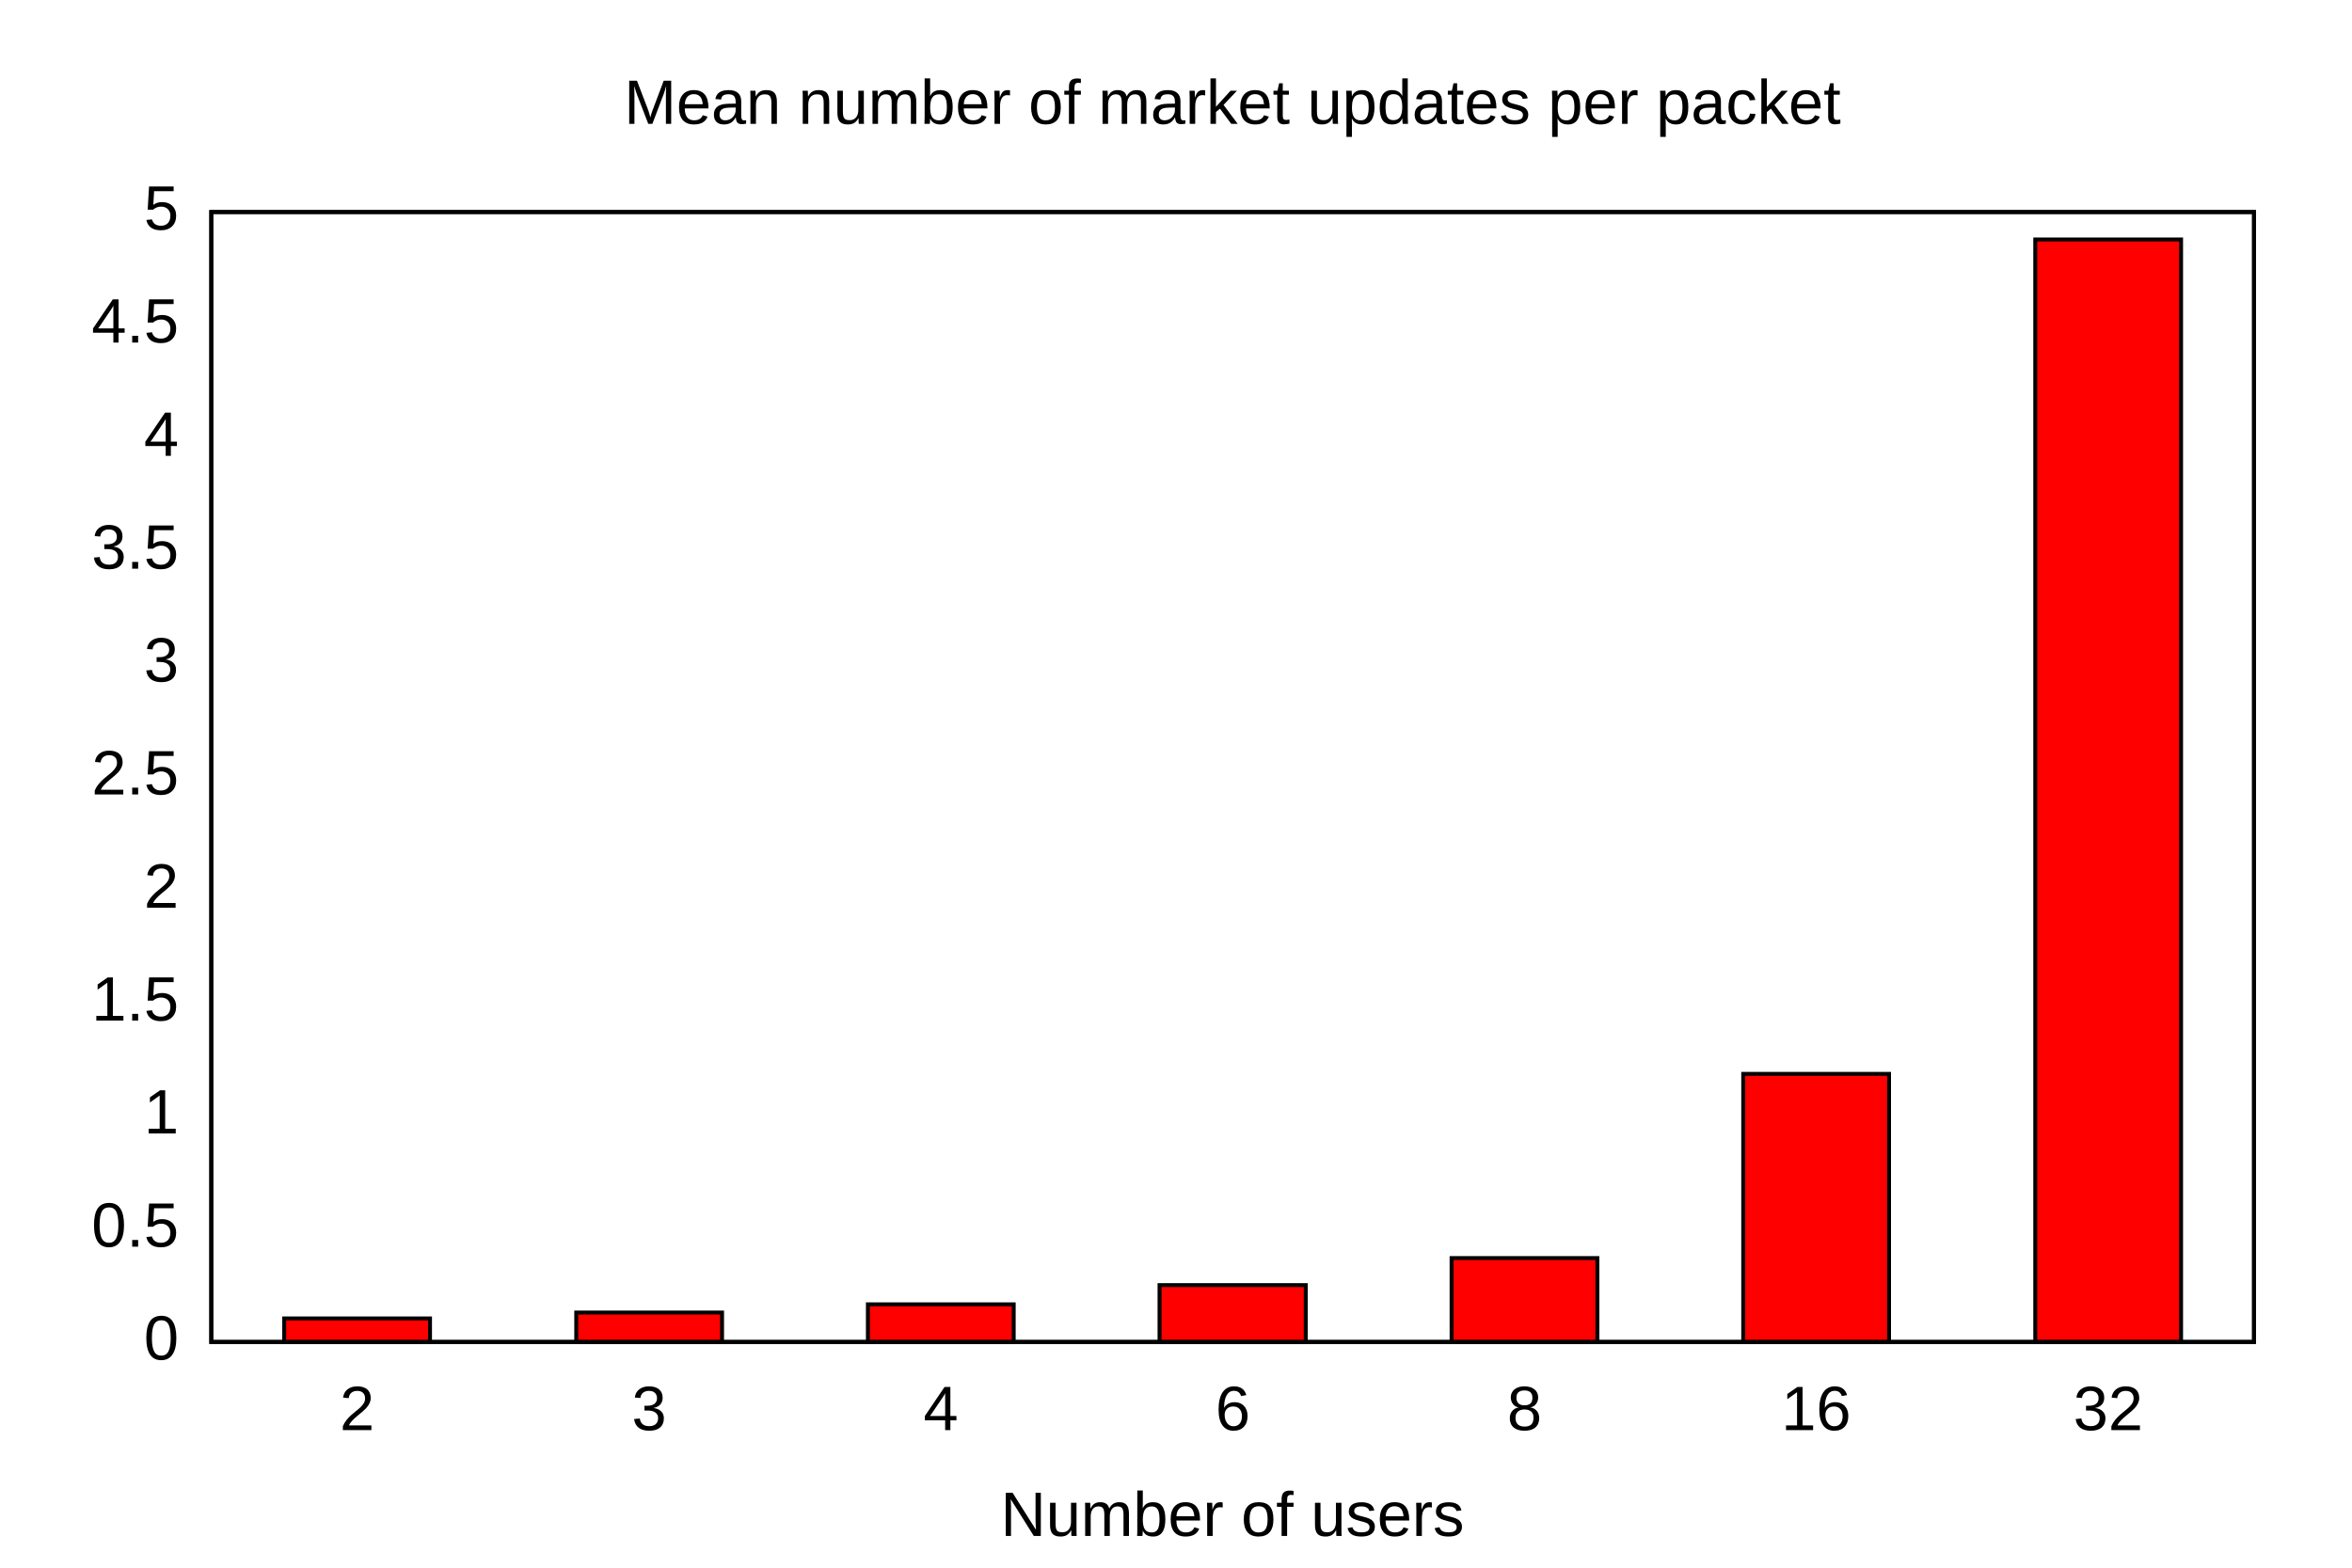
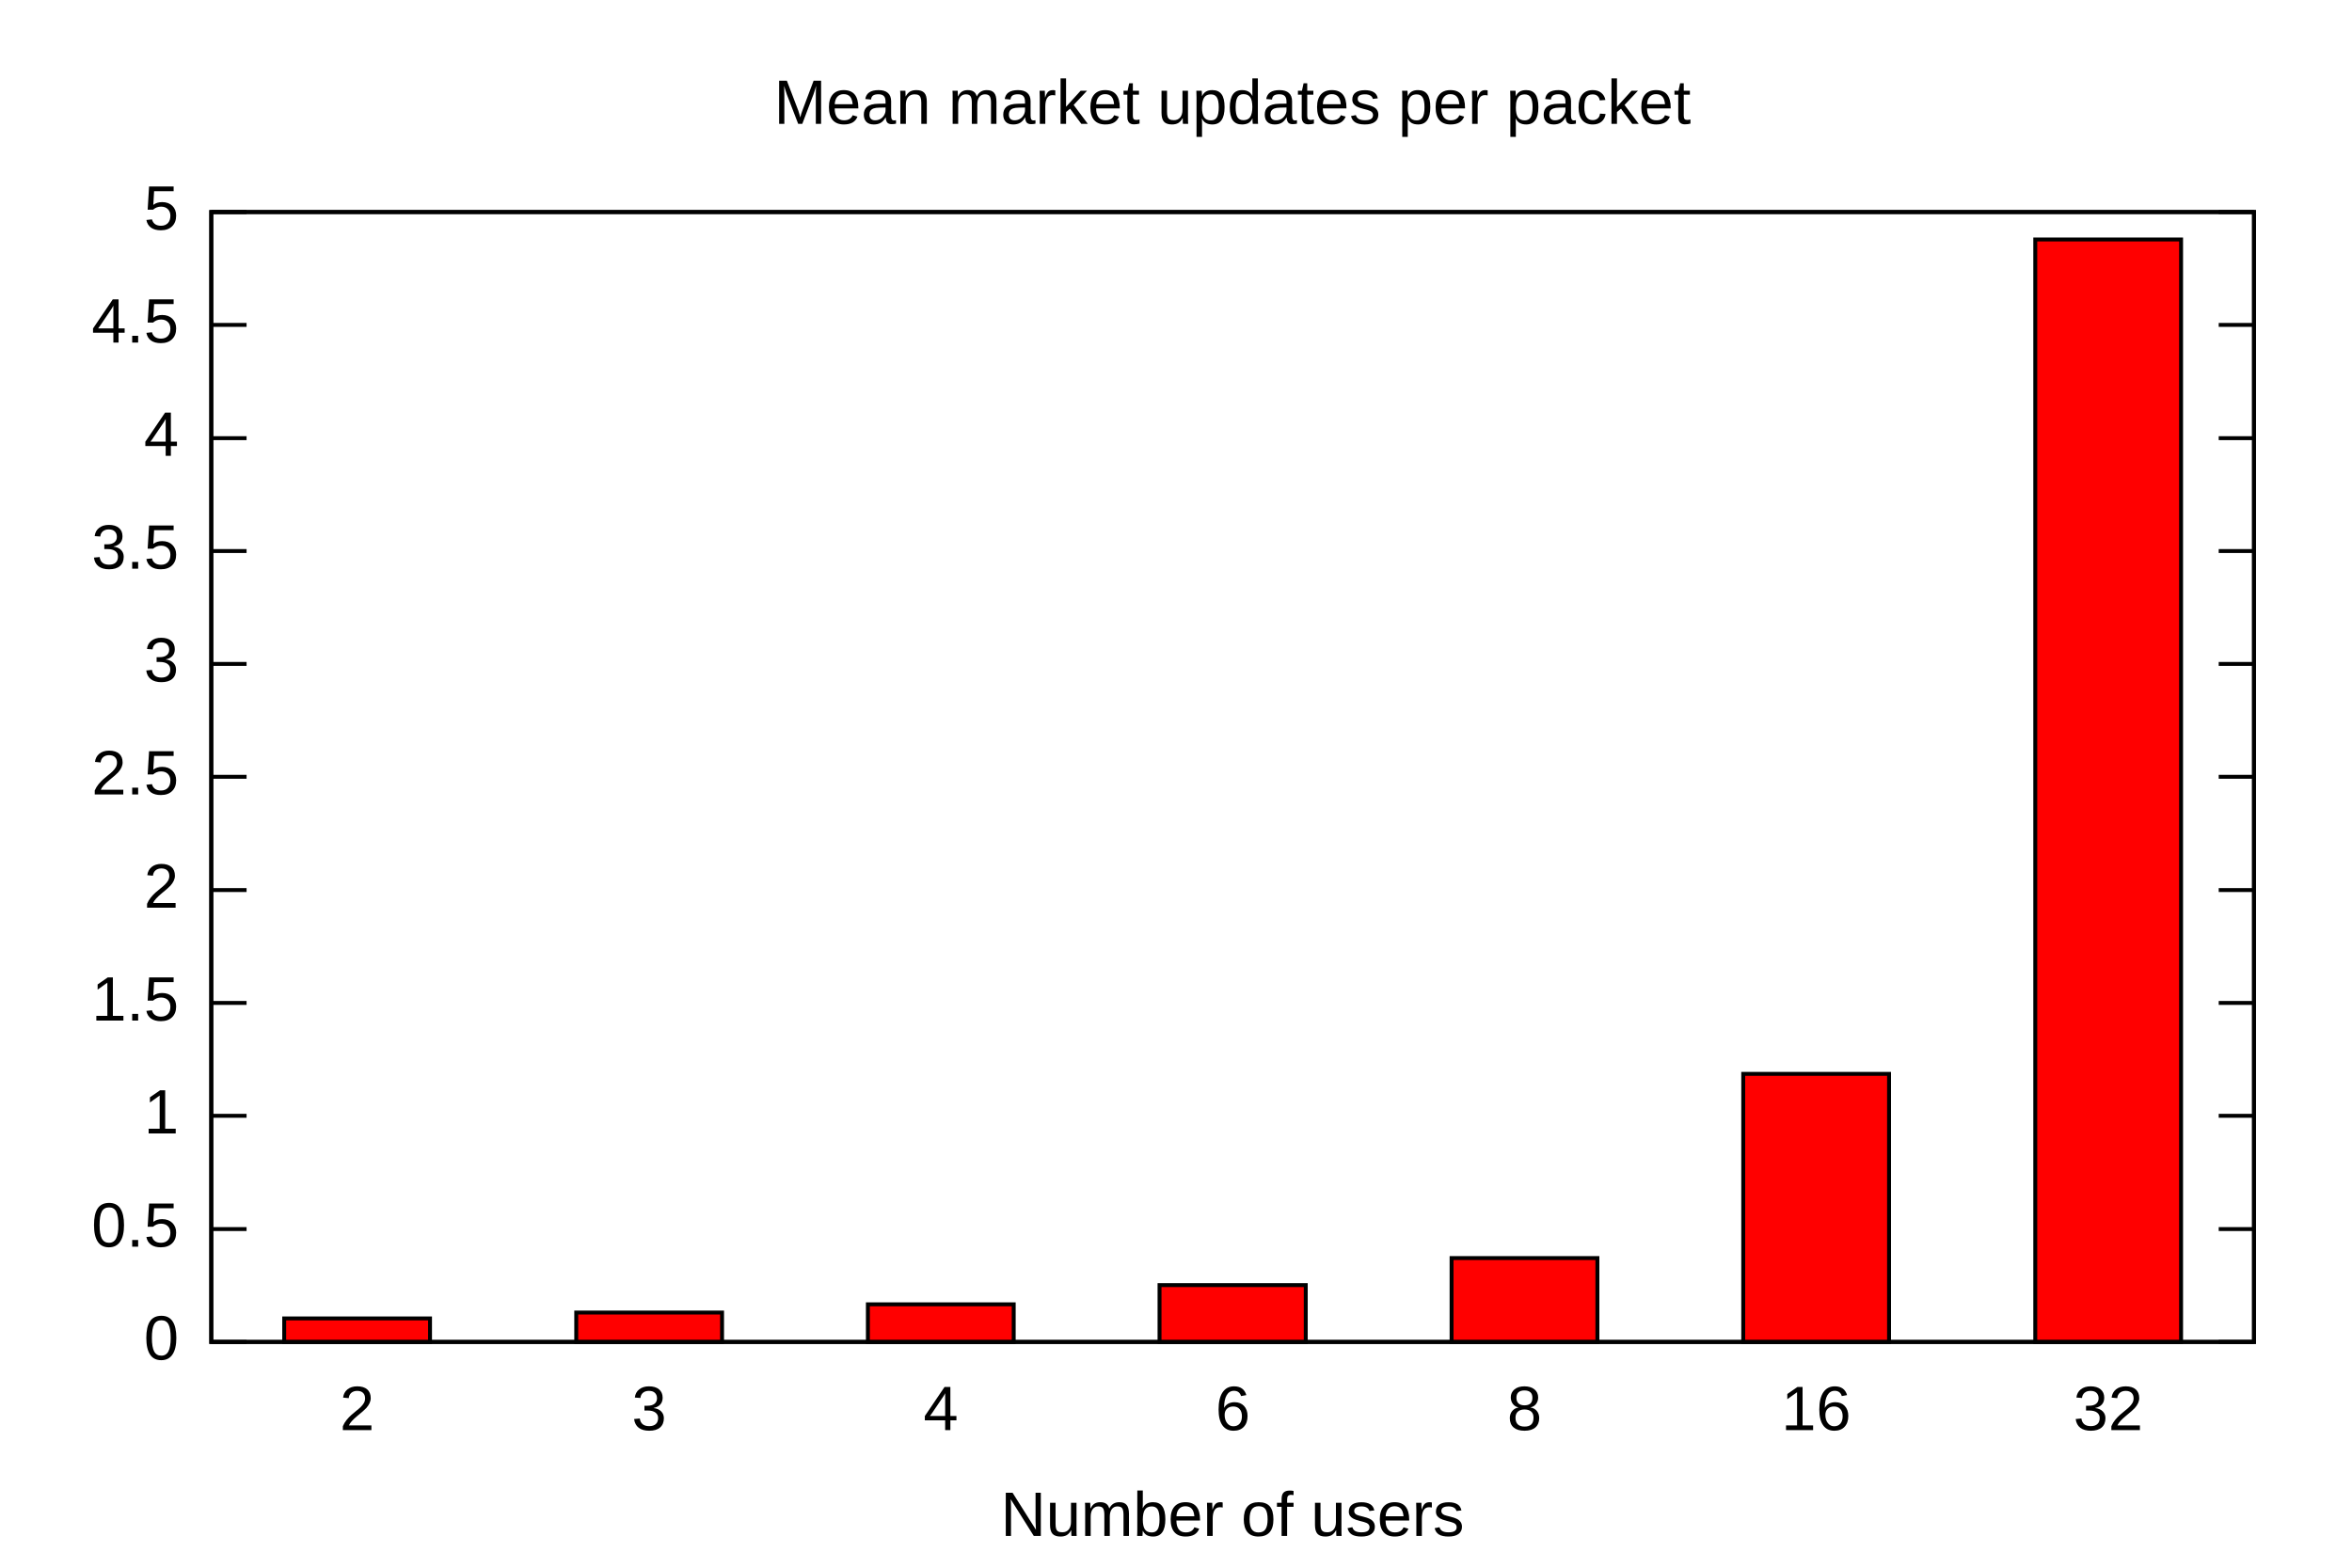
<svg xmlns="http://www.w3.org/2000/svg" xmlns:xlink="http://www.w3.org/1999/xlink" width="600" height="400" viewBox="0 0 600 400">
  <g id="gnuplot_canvas">
    <rect x="0" y="0" width="600" height="400" fill="none" />
    <defs>
      <circle id="gpDot" r="0.5" stroke-width="0.5" />
      <path id="gpPt0" stroke-width="0.222" stroke="currentColor" d="M-1,0 h2 M0,-1 v2" />
      <path id="gpPt1" stroke-width="0.222" stroke="currentColor" d="M-1,-1 L1,1 M1,-1 L-1,1" />
      <path id="gpPt2" stroke-width="0.222" stroke="currentColor" d="M-1,0 L1,0 M0,-1 L0,1 M-1,-1 L1,1 M-1,1 L1,-1" />
      <rect id="gpPt3" stroke-width="0.222" stroke="currentColor" x="-1" y="-1" width="2" height="2" />
      <rect id="gpPt4" stroke-width="0.222" stroke="currentColor" fill="currentColor" x="-1" y="-1" width="2" height="2" />
      <circle id="gpPt5" stroke-width="0.222" stroke="currentColor" cx="0" cy="0" r="1" />
      <use xlink:href="#gpPt5" id="gpPt6" fill="currentColor" stroke="none" />
      <path id="gpPt7" stroke-width="0.222" stroke="currentColor" d="M0,-1.33 L-1.33,0.67 L1.33,0.67 z" />
      <use xlink:href="#gpPt7" id="gpPt8" fill="currentColor" stroke="none" />
      <use xlink:href="#gpPt7" id="gpPt9" stroke="currentColor" transform="rotate(180)" />
      <use xlink:href="#gpPt9" id="gpPt10" fill="currentColor" stroke="none" />
      <use xlink:href="#gpPt3" id="gpPt11" stroke="currentColor" transform="rotate(45)" />
      <use xlink:href="#gpPt11" id="gpPt12" fill="currentColor" stroke="none" />
    </defs>
    <g style="fill:none; color:white; stroke:currentColor; stroke-width:1.00; stroke-linecap:butt; stroke-linejoin:miter">
</g>
    <g style="fill:none; color:black; stroke:currentColor; stroke-width:1.00; stroke-linecap:butt; stroke-linejoin:miter">
-       <path stroke="black" d="M53.9,342.4 M575.0,342.4  h0.01" />
+       <path stroke="black" d="M53.9,342.4 L62.9,342.4 M575.0,342.4 L566.0,342.4  h0.01" />
      <g transform="translate(45.6,346.9)" style="stroke:none; fill:black; font-family:arial; font-size:12.00pt; text-anchor:end">
        <text> 0</text>
      </g>
-       <path stroke="black" d="M53.9,313.6 M575.0,313.6  h0.01" />
+       <path stroke="black" d="M53.9,313.6 L62.9,313.6 M575.0,313.6 L566.0,313.6  h0.01" />
      <g transform="translate(45.6,318.1)" style="stroke:none; fill:black; font-family:arial; font-size:12.00pt; text-anchor:end">
        <text> 0.5</text>
      </g>
-       <path stroke="black" d="M53.9,284.7 M575.0,284.7  h0.01" />
+       <path stroke="black" d="M53.9,284.7 L62.9,284.7 M575.0,284.7 L566.0,284.7  h0.01" />
      <g transform="translate(45.6,289.2)" style="stroke:none; fill:black; font-family:arial; font-size:12.00pt; text-anchor:end">
        <text> 1</text>
      </g>
-       <path stroke="black" d="M53.9,255.9 M575.0,255.9  h0.01" />
+       <path stroke="black" d="M53.9,255.9 L62.9,255.9 M575.0,255.9 L566.0,255.9  h0.01" />
      <g transform="translate(45.6,260.4)" style="stroke:none; fill:black; font-family:arial; font-size:12.00pt; text-anchor:end">
        <text> 1.5</text>
      </g>
-       <path stroke="black" d="M53.9,227.1 M575.0,227.1  h0.01" />
+       <path stroke="black" d="M53.9,227.1 L62.9,227.1 M575.0,227.1 L566.0,227.1  h0.01" />
      <g transform="translate(45.6,231.6)" style="stroke:none; fill:black; font-family:arial; font-size:12.00pt; text-anchor:end">
        <text> 2</text>
      </g>
-       <path stroke="black" d="M53.9,198.2 M575.0,198.2  h0.01" />
+       <path stroke="black" d="M53.9,198.2 L62.9,198.2 M575.0,198.2 L566.0,198.2  h0.01" />
      <g transform="translate(45.6,202.7)" style="stroke:none; fill:black; font-family:arial; font-size:12.00pt; text-anchor:end">
        <text> 2.5</text>
      </g>
-       <path stroke="black" d="M53.9,169.4 M575.0,169.4  h0.01" />
+       <path stroke="black" d="M53.9,169.4 L62.9,169.4 M575.0,169.4 L566.0,169.4  h0.01" />
      <g transform="translate(45.6,173.9)" style="stroke:none; fill:black; font-family:arial; font-size:12.00pt; text-anchor:end">
        <text> 3</text>
      </g>
-       <path stroke="black" d="M53.9,140.6 M575.0,140.6  h0.01" />
+       <path stroke="black" d="M53.9,140.6 L62.9,140.6 M575.0,140.6 L566.0,140.6  h0.01" />
      <g transform="translate(45.6,145.1)" style="stroke:none; fill:black; font-family:arial; font-size:12.00pt; text-anchor:end">
        <text> 3.5</text>
      </g>
-       <path stroke="black" d="M53.9,111.8 M575.0,111.8  h0.01" />
+       <path stroke="black" d="M53.9,111.8 L62.9,111.8 M575.0,111.8 L566.0,111.8  h0.01" />
      <g transform="translate(45.6,116.3)" style="stroke:none; fill:black; font-family:arial; font-size:12.00pt; text-anchor:end">
        <text> 4</text>
      </g>
-       <path stroke="black" d="M53.9,82.9 M575.0,82.9  h0.01" />
+       <path stroke="black" d="M53.9,82.9 L62.9,82.9 M575.0,82.9 L566.0,82.9  h0.01" />
      <g transform="translate(45.6,87.4)" style="stroke:none; fill:black; font-family:arial; font-size:12.00pt; text-anchor:end">
        <text> 4.5</text>
      </g>
-       <path stroke="black" d="M53.9,54.1 M575.0,54.1  h0.01" />
+       <path stroke="black" d="M53.9,54.1 L62.9,54.1 M575.0,54.1 L566.0,54.1  h0.01" />
      <g transform="translate(45.6,58.6)" style="stroke:none; fill:black; font-family:arial; font-size:12.00pt; text-anchor:end">
        <text> 5</text>
      </g>
      <path stroke="black" d="M91.1,342.4 M91.1,54.1  h0.01" />
      <g transform="translate(91.1,364.9)" style="stroke:none; fill:black; font-family:arial; font-size:12.00pt; text-anchor:middle">
        <text>2</text>
      </g>
      <path stroke="black" d="M165.6,342.4 M165.6,54.1  h0.01" />
      <g transform="translate(165.6,364.9)" style="stroke:none; fill:black; font-family:arial; font-size:12.00pt; text-anchor:middle">
        <text>3</text>
      </g>
      <path stroke="black" d="M240.0,342.4 M240.0,54.1  h0.01" />
      <g transform="translate(240.0,364.9)" style="stroke:none; fill:black; font-family:arial; font-size:12.00pt; text-anchor:middle">
        <text>4</text>
      </g>
      <path stroke="black" d="M314.5,342.4 M314.5,54.1  h0.01" />
      <g transform="translate(314.5,364.9)" style="stroke:none; fill:black; font-family:arial; font-size:12.00pt; text-anchor:middle">
        <text>6</text>
      </g>
      <path stroke="black" d="M388.9,342.4 M388.9,54.1  h0.01" />
      <g transform="translate(388.9,364.9)" style="stroke:none; fill:black; font-family:arial; font-size:12.00pt; text-anchor:middle">
        <text>8</text>
      </g>
      <path stroke="black" d="M463.3,342.4 M463.3,54.1  h0.01" />
      <g transform="translate(463.3,364.9)" style="stroke:none; fill:black; font-family:arial; font-size:12.00pt; text-anchor:middle">
        <text>16</text>
      </g>
      <path stroke="black" d="M537.8,342.4 M537.8,54.1  h0.01" />
      <g transform="translate(537.8,364.9)" style="stroke:none; fill:black; font-family:arial; font-size:12.00pt; text-anchor:middle">
        <text>32</text>
      </g>
      <path stroke="black" d="M53.9,54.1 L53.9,342.4 L575.0,342.4 L575.0,54.1 L53.9,54.1 Z  h0.01" />
      <g transform="translate(314.4,391.9)" style="stroke:none; fill:black; font-family:arial; font-size:12.00pt; text-anchor:middle">
        <text>Number of users</text>
      </g>
      <g transform="translate(314.4,31.6)" style="stroke:none; fill:black; font-family:arial; font-size:12.00pt; text-anchor:middle">
-         <text>Mean number of market updates per packet</text>
+         <text>Mean market updates per packet</text>
      </g>
    </g>
    <g id="delay_ratio_plot_1">
      <g style="fill:none; color:red; stroke:currentColor; stroke-width:1.00; stroke-linecap:butt; stroke-linejoin:miter">
        <g style="stroke:none; shape-rendering:crispEdges">
          <polygon fill="red" points="72.5,342.4 109.8,342.4 109.8,336.3 72.5,336.3 " />
        </g>
        <path stroke="black" d="M72.5,342.4 L72.5,336.4 L109.7,336.4 L109.7,342.4 L72.5,342.4 Z  h0.01" />
        <g style="stroke:none; shape-rendering:crispEdges">
          <polygon fill="currentColor" points="147.0,342.4 184.3,342.4 184.3,334.8 147.0,334.8 " />
        </g>
        <path stroke="black" d="M147.0,342.4 L147.0,334.9 L184.2,334.9 L184.2,342.4 L147.0,342.4 Z  h0.01" />
        <g style="stroke:none; shape-rendering:crispEdges">
          <polygon fill="currentColor" points="221.4,342.4 258.7,342.4 258.7,332.7 221.4,332.7 " />
        </g>
        <path stroke="black" d="M221.4,342.4 L221.4,332.8 L258.6,332.8 L258.6,342.4 L221.4,342.4 Z  h0.01" />
        <g style="stroke:none; shape-rendering:crispEdges">
          <polygon fill="currentColor" points="295.8,342.4 333.2,342.4 333.2,327.8 295.8,327.8 " />
        </g>
        <path stroke="black" d="M295.8,342.4 L295.8,327.9 L333.1,327.9 L333.1,342.4 L295.8,342.4 Z  h0.01" />
        <g style="stroke:none; shape-rendering:crispEdges">
          <polygon fill="currentColor" points="370.3,342.4 407.6,342.4 407.6,320.9 370.3,320.9 " />
        </g>
        <path stroke="black" d="M370.3,342.4 L370.3,321.0 L407.5,321.0 L407.5,342.4 L370.3,342.4 Z  h0.01" />
        <g style="stroke:none; shape-rendering:crispEdges">
          <polygon fill="currentColor" points="444.7,342.4 482.0,342.4 482.0,273.9 444.7,273.9 " />
        </g>
        <path stroke="black" d="M444.7,342.4 L444.7,274.0 L481.9,274.0 L481.9,342.4 L444.7,342.4 Z  h0.01" />
        <g style="stroke:none; shape-rendering:crispEdges">
          <polygon fill="currentColor" points="519.2,342.4 556.5,342.4 556.5,61.0 519.2,61.0 " />
        </g>
        <path stroke="black" d="M519.2,342.4 L519.2,61.1 L556.4,61.1 L556.4,342.4 L519.2,342.4 Z  h0.01" />
      </g>
    </g>
    <g style="fill:none; color:black; stroke:currentColor; stroke-width:1.00; stroke-linecap:butt; stroke-linejoin:miter">
      <path stroke="black" d="M53.9,54.1 L53.9,342.4 L575.0,342.4 L575.0,54.1 L53.9,54.1 Z  h0.01" />
    </g>
  </g>
</svg>
